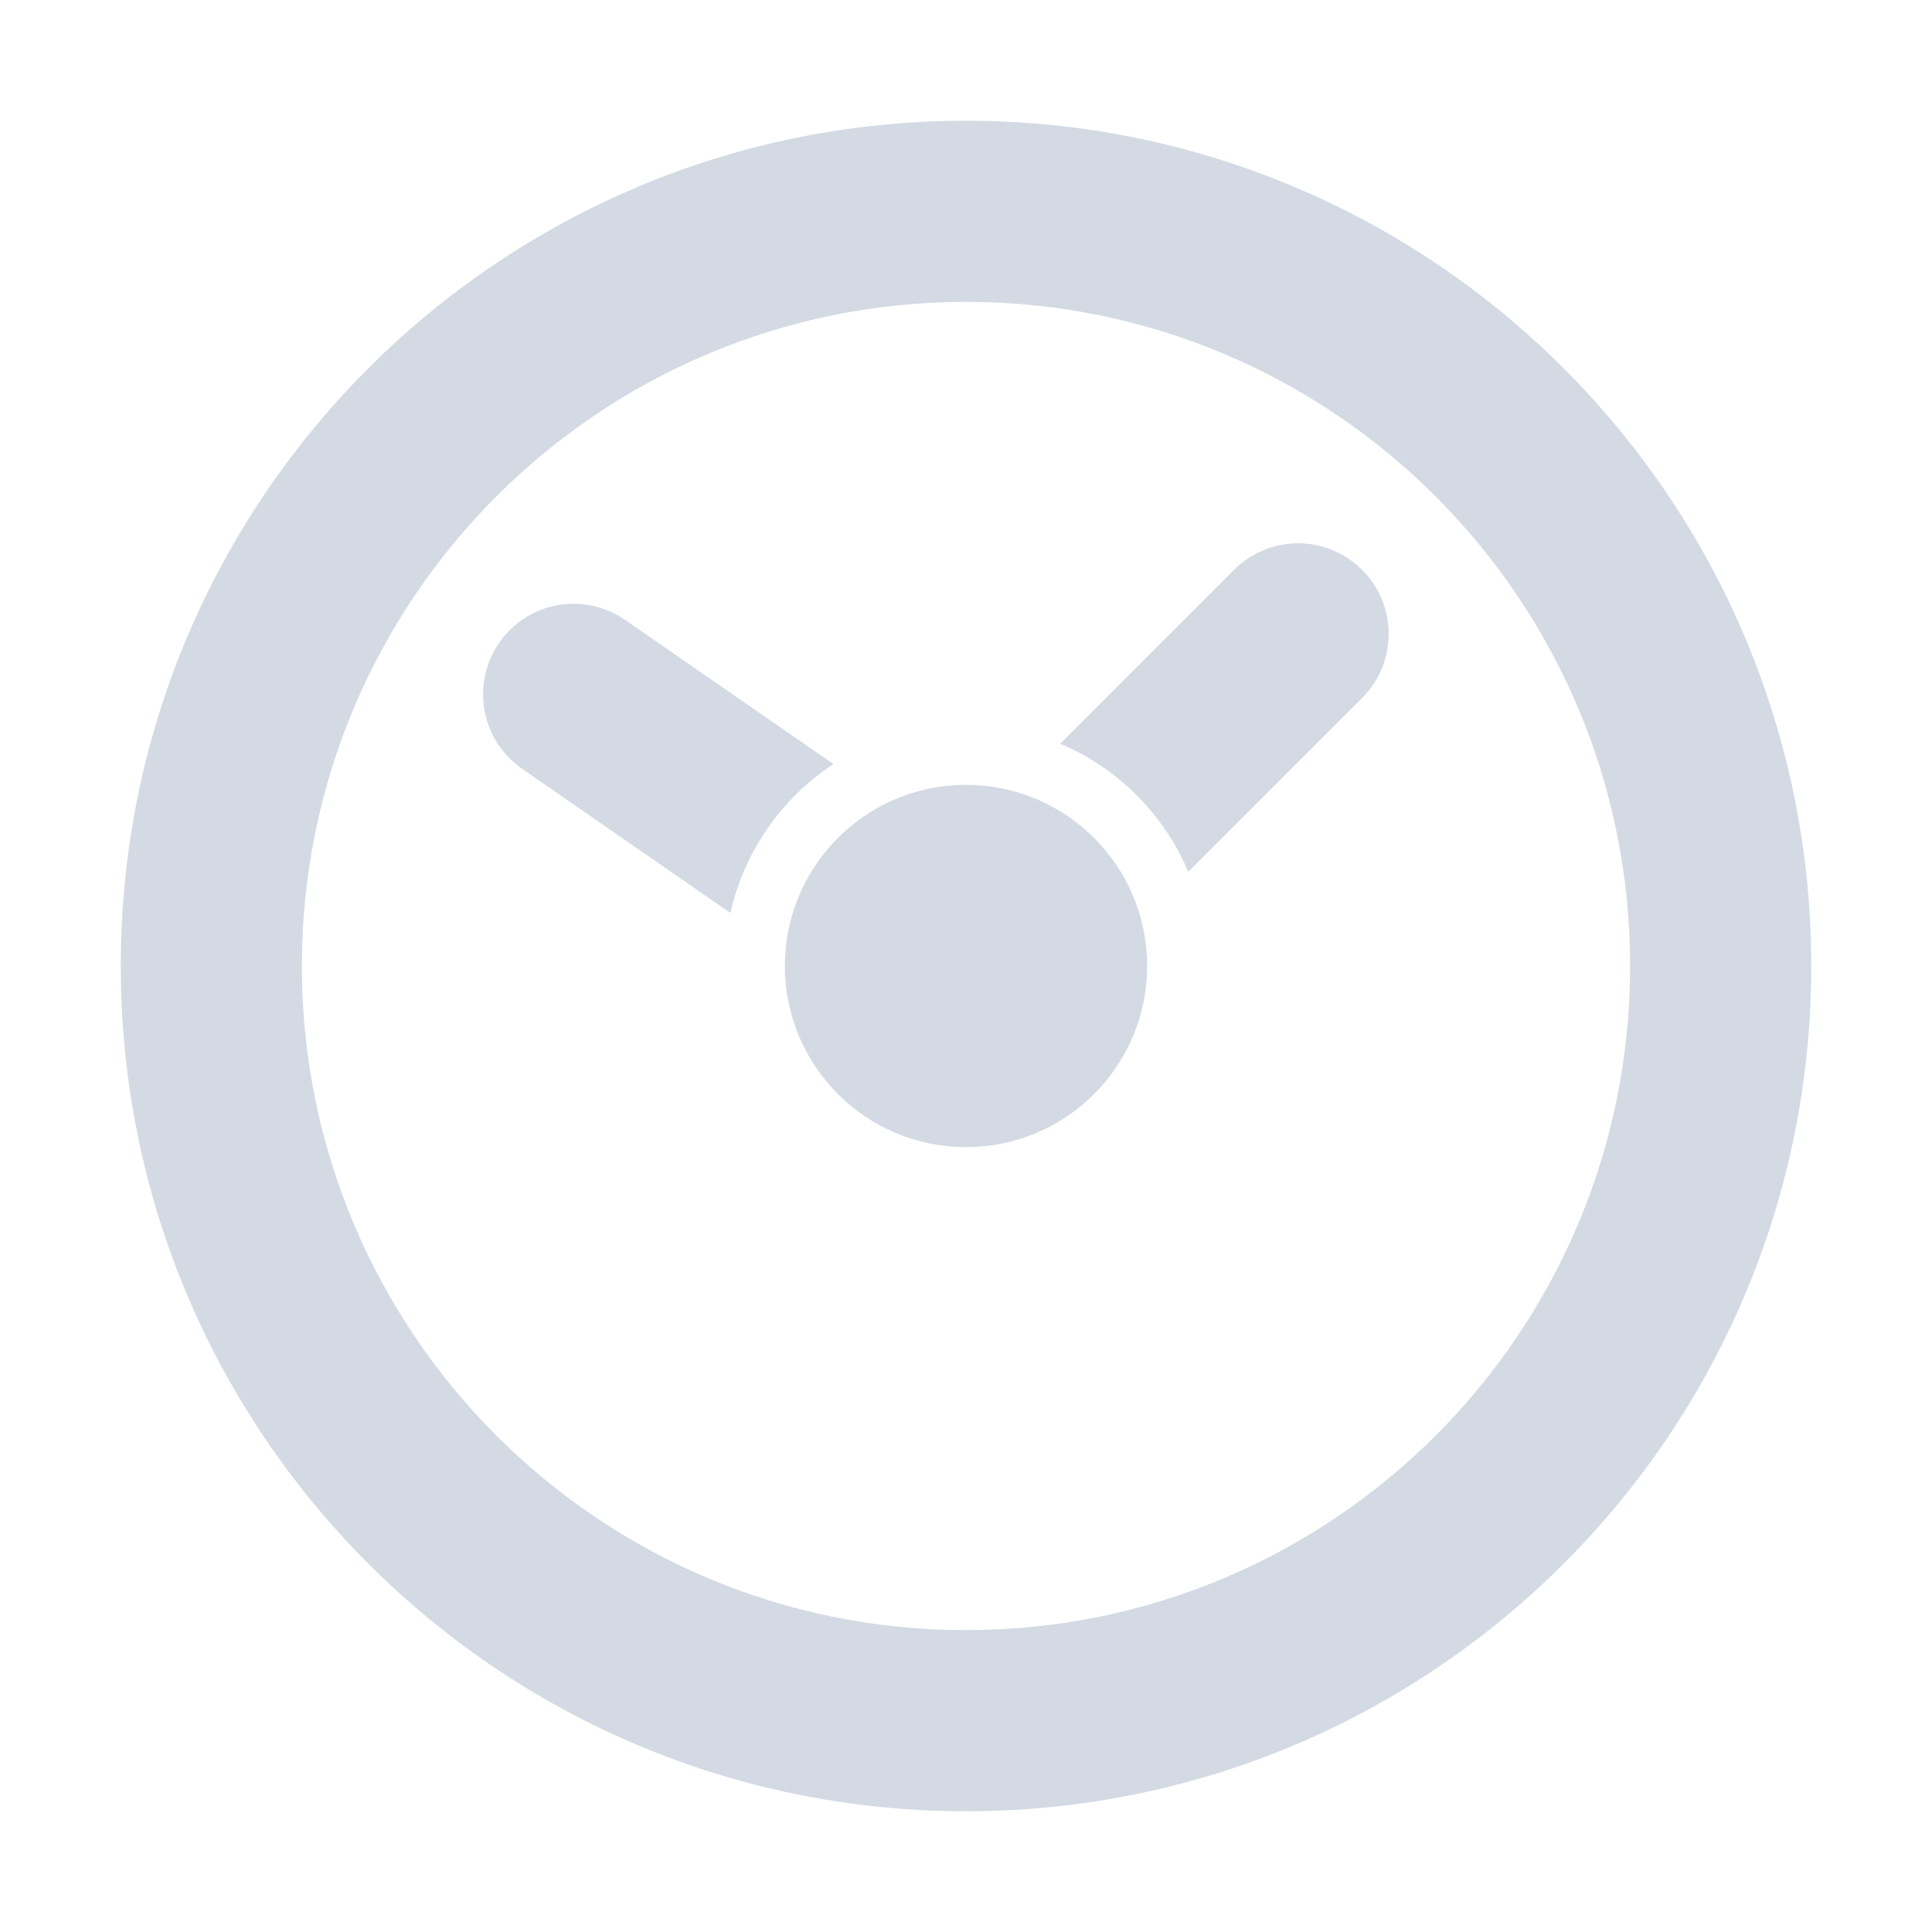
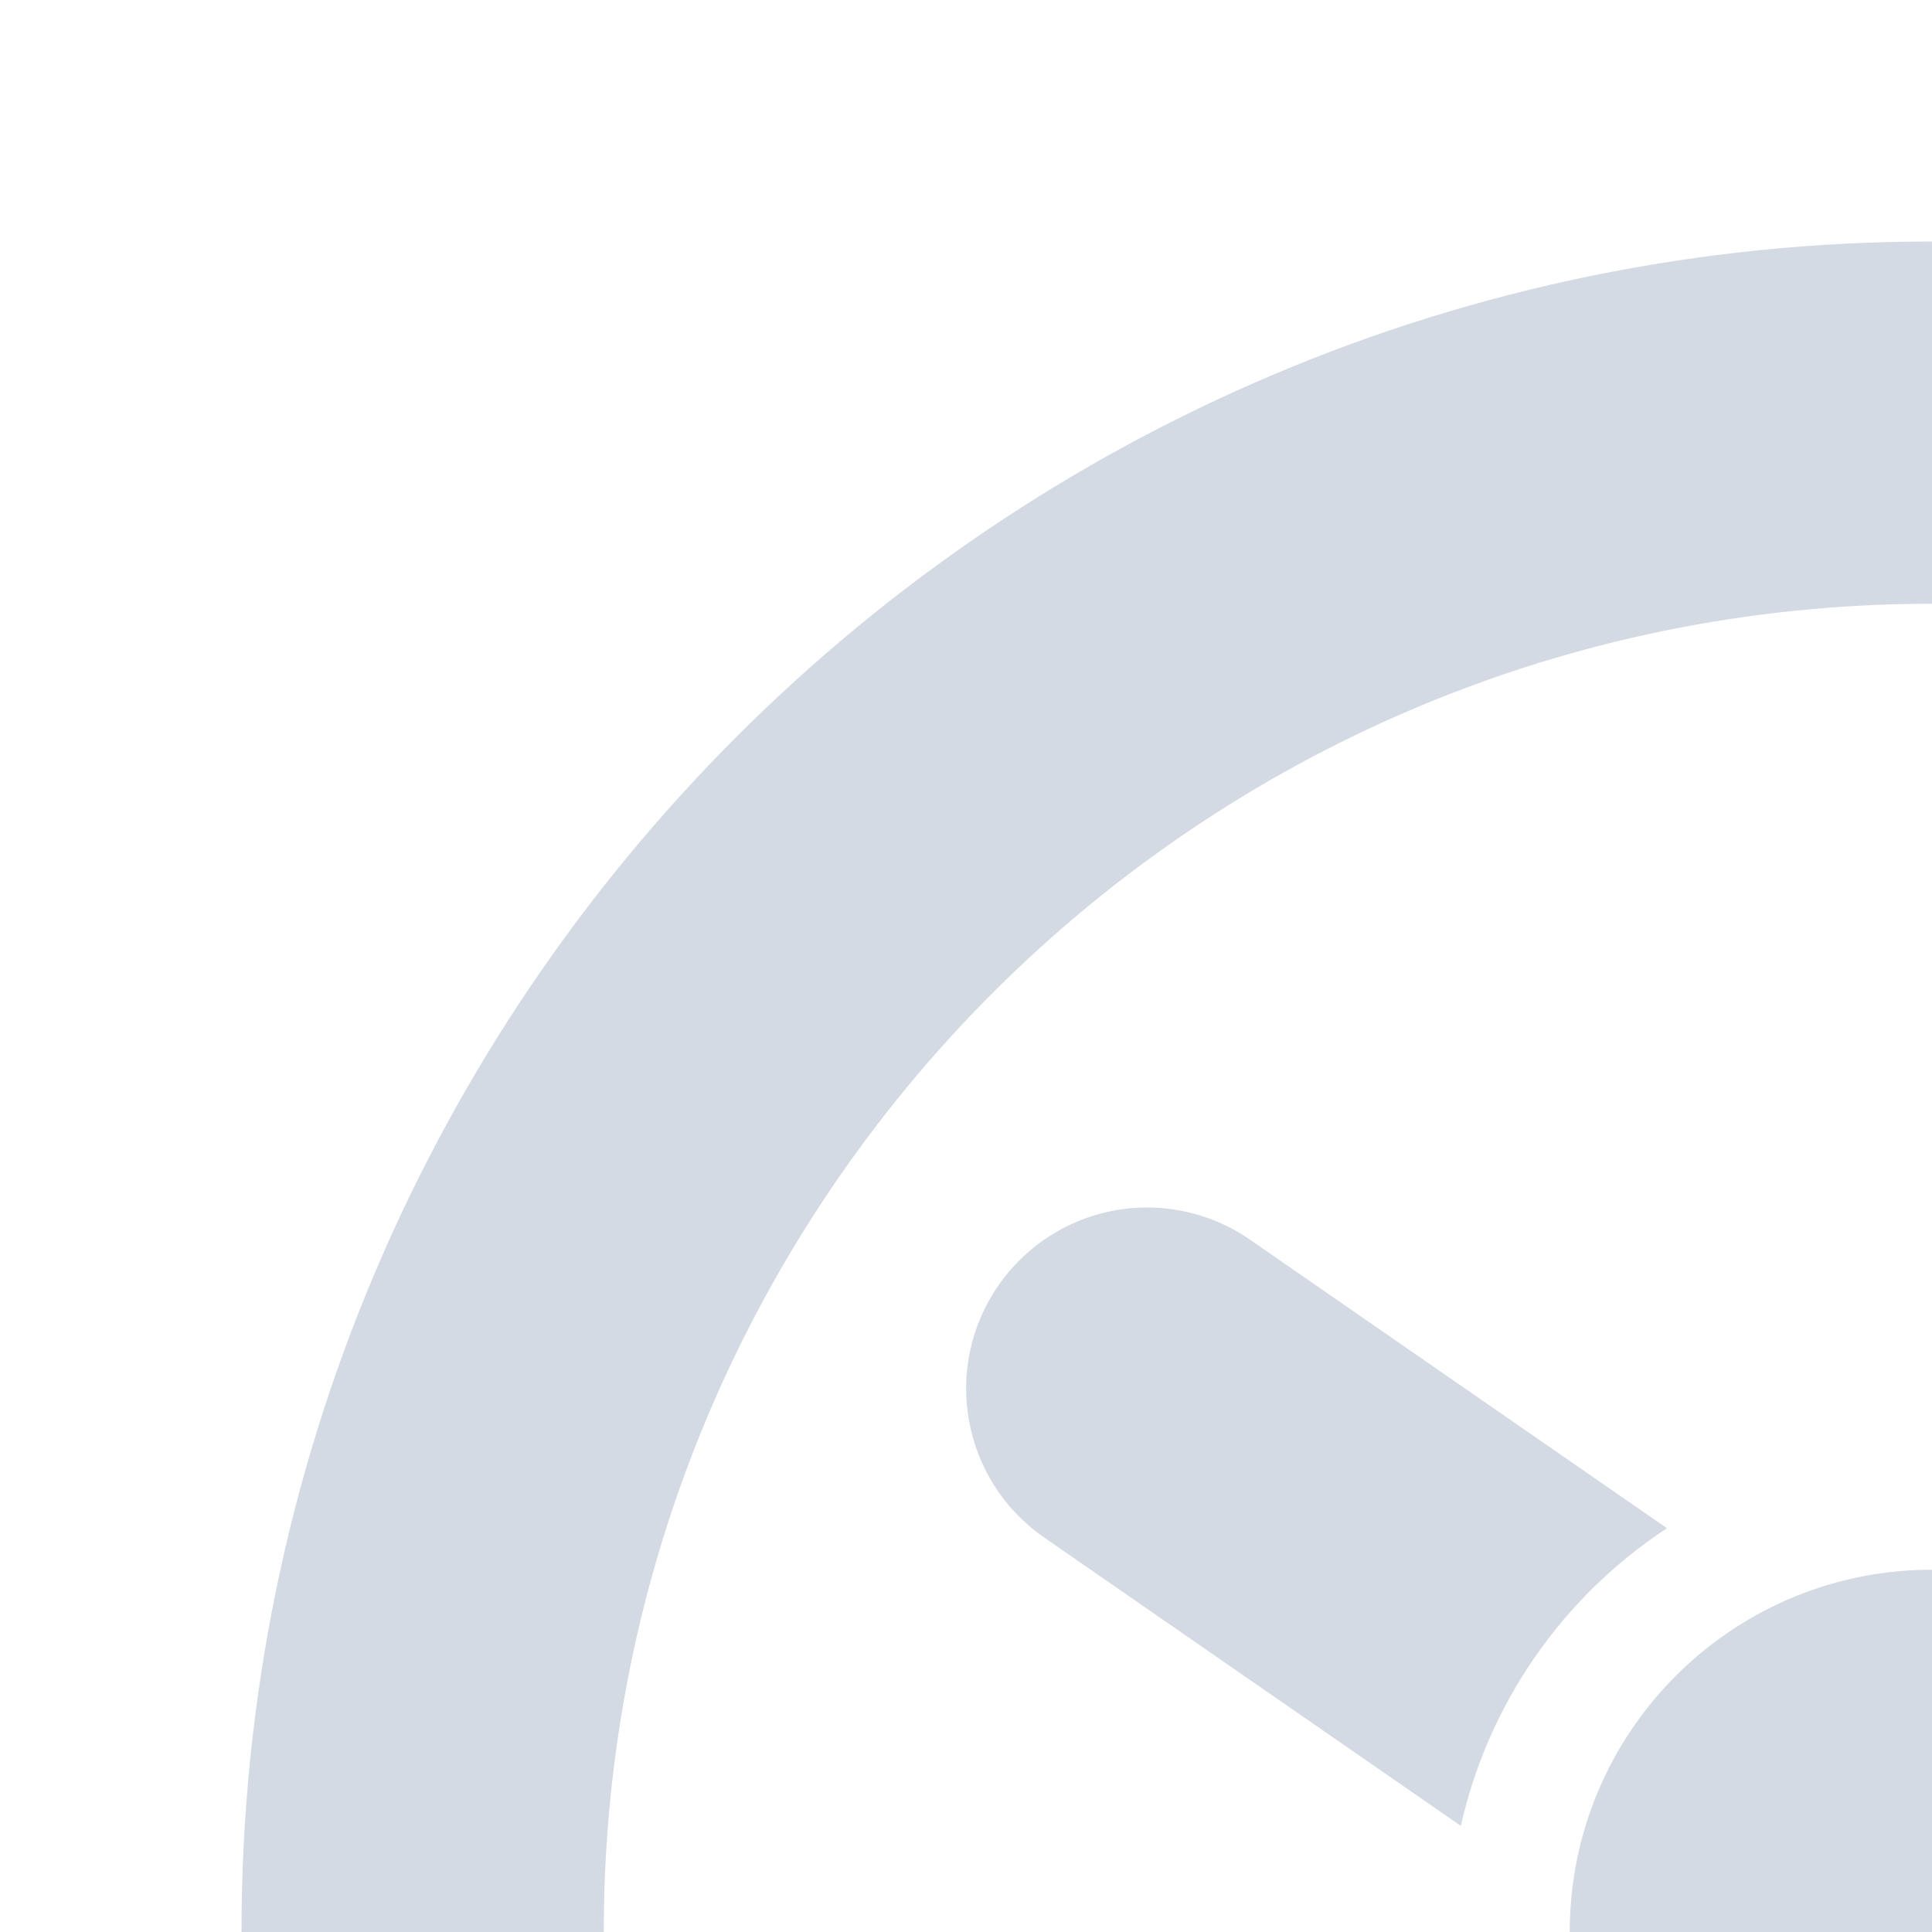
- <svg xmlns="http://www.w3.org/2000/svg" width="32" height="32" version="1.1">
+ <svg xmlns="http://www.w3.org/2000/svg" width="16" height="16" version="1.1">
  <defs>
    <style id="current-color-scheme" type="text/css">
   .ColorScheme-Background {color:#000000; } .ColorScheme-ButtonBackground { color:#444a58; } .ColorScheme-Highlight { color:#111810; } .ColorScheme-Text { color:#d3dae3; } .ColorScheme-NegativeText { color:#f44336; } .ColorScheme-PositiveText { color:#4caf50; } .ColorScheme-NeutralText { color:#ff9800; }
  </style>
  </defs>
  <g id="view-refresh" transform="translate(-250.0002,54)">
    <path style="opacity:0.001" d="m 282,-38 16,0 0,16 -16,0 z" />
    <g transform="translate(281.9725,-37.00011)">
      <g transform="translate(-485.034,-41.01747)">
        <path style="fill:currentColor" class="ColorScheme-Text" d="m 499.062,49.018 c 0,3.314 -2.686,6 -6,6 -3.28,0 -5.94,-2.633 -5.994,-5.9 a 1,1 0 0 1 -0.006,-0.1 1,1 0 0 1 1,-1 1,1 0 0 1 1,1 c 0,2.209 1.791,4 4,4 2.209,0 4,-1.791 4,-4 0,-2.209 -1.791,-4 -4,-4 l 0,2 -4,-3 4,-3 0,2 c 3.314,0 6,2.686 6,6 z" />
      </g>
    </g>
  </g>
  <g id="view-history">
-     <rect style="opacity:0.001" width="32" height="32" x="0" y="0" />
+     <rect style="opacity:0.001" width="16" height="16" x="0" y="0" />
    <path style="fill:currentColor" class="ColorScheme-Text" d="M 16 2 A 14 14 0 0 0 2 16 A 14 14 0 0 0 16 30 A 14 14 0 0 0 30 16 A 14 14 0 0 0 16 2 z M 16 5 A 11 11 0 0 1 27 16 A 11 11 0 0 1 16 27 A 11 11 0 0 1 5 16 A 11 11 0 0 1 16 5 z M 21.441 9 A 1.5 1.5 0 0 0 20.439 9.439 L 17.561 12.318 A 4 4 0 0 1 19.682 14.439 L 22.561 11.561 A 1.5 1.5 0 0 0 22.561 9.439 A 1.5 1.5 0 0 0 21.545 9 A 1.5 1.5 0 0 0 21.441 9 z M 9.48 10 A 1.5 1.5 0 0 0 8.268 10.646 A 1.5 1.5 0 0 0 8.646 12.732 L 12.098 15.121 A 4 4 0 0 1 13.805 12.656 L 10.354 10.268 A 1.5 1.5 0 0 0 9.48 10 z M 15.949 13 A 3 3 0 0 0 13 16 A 3 3 0 0 0 16 19 A 3 3 0 0 0 19 16 A 3 3 0 0 0 16 13 A 3 3 0 0 0 15.949 13 z" />
  </g>
</svg>
